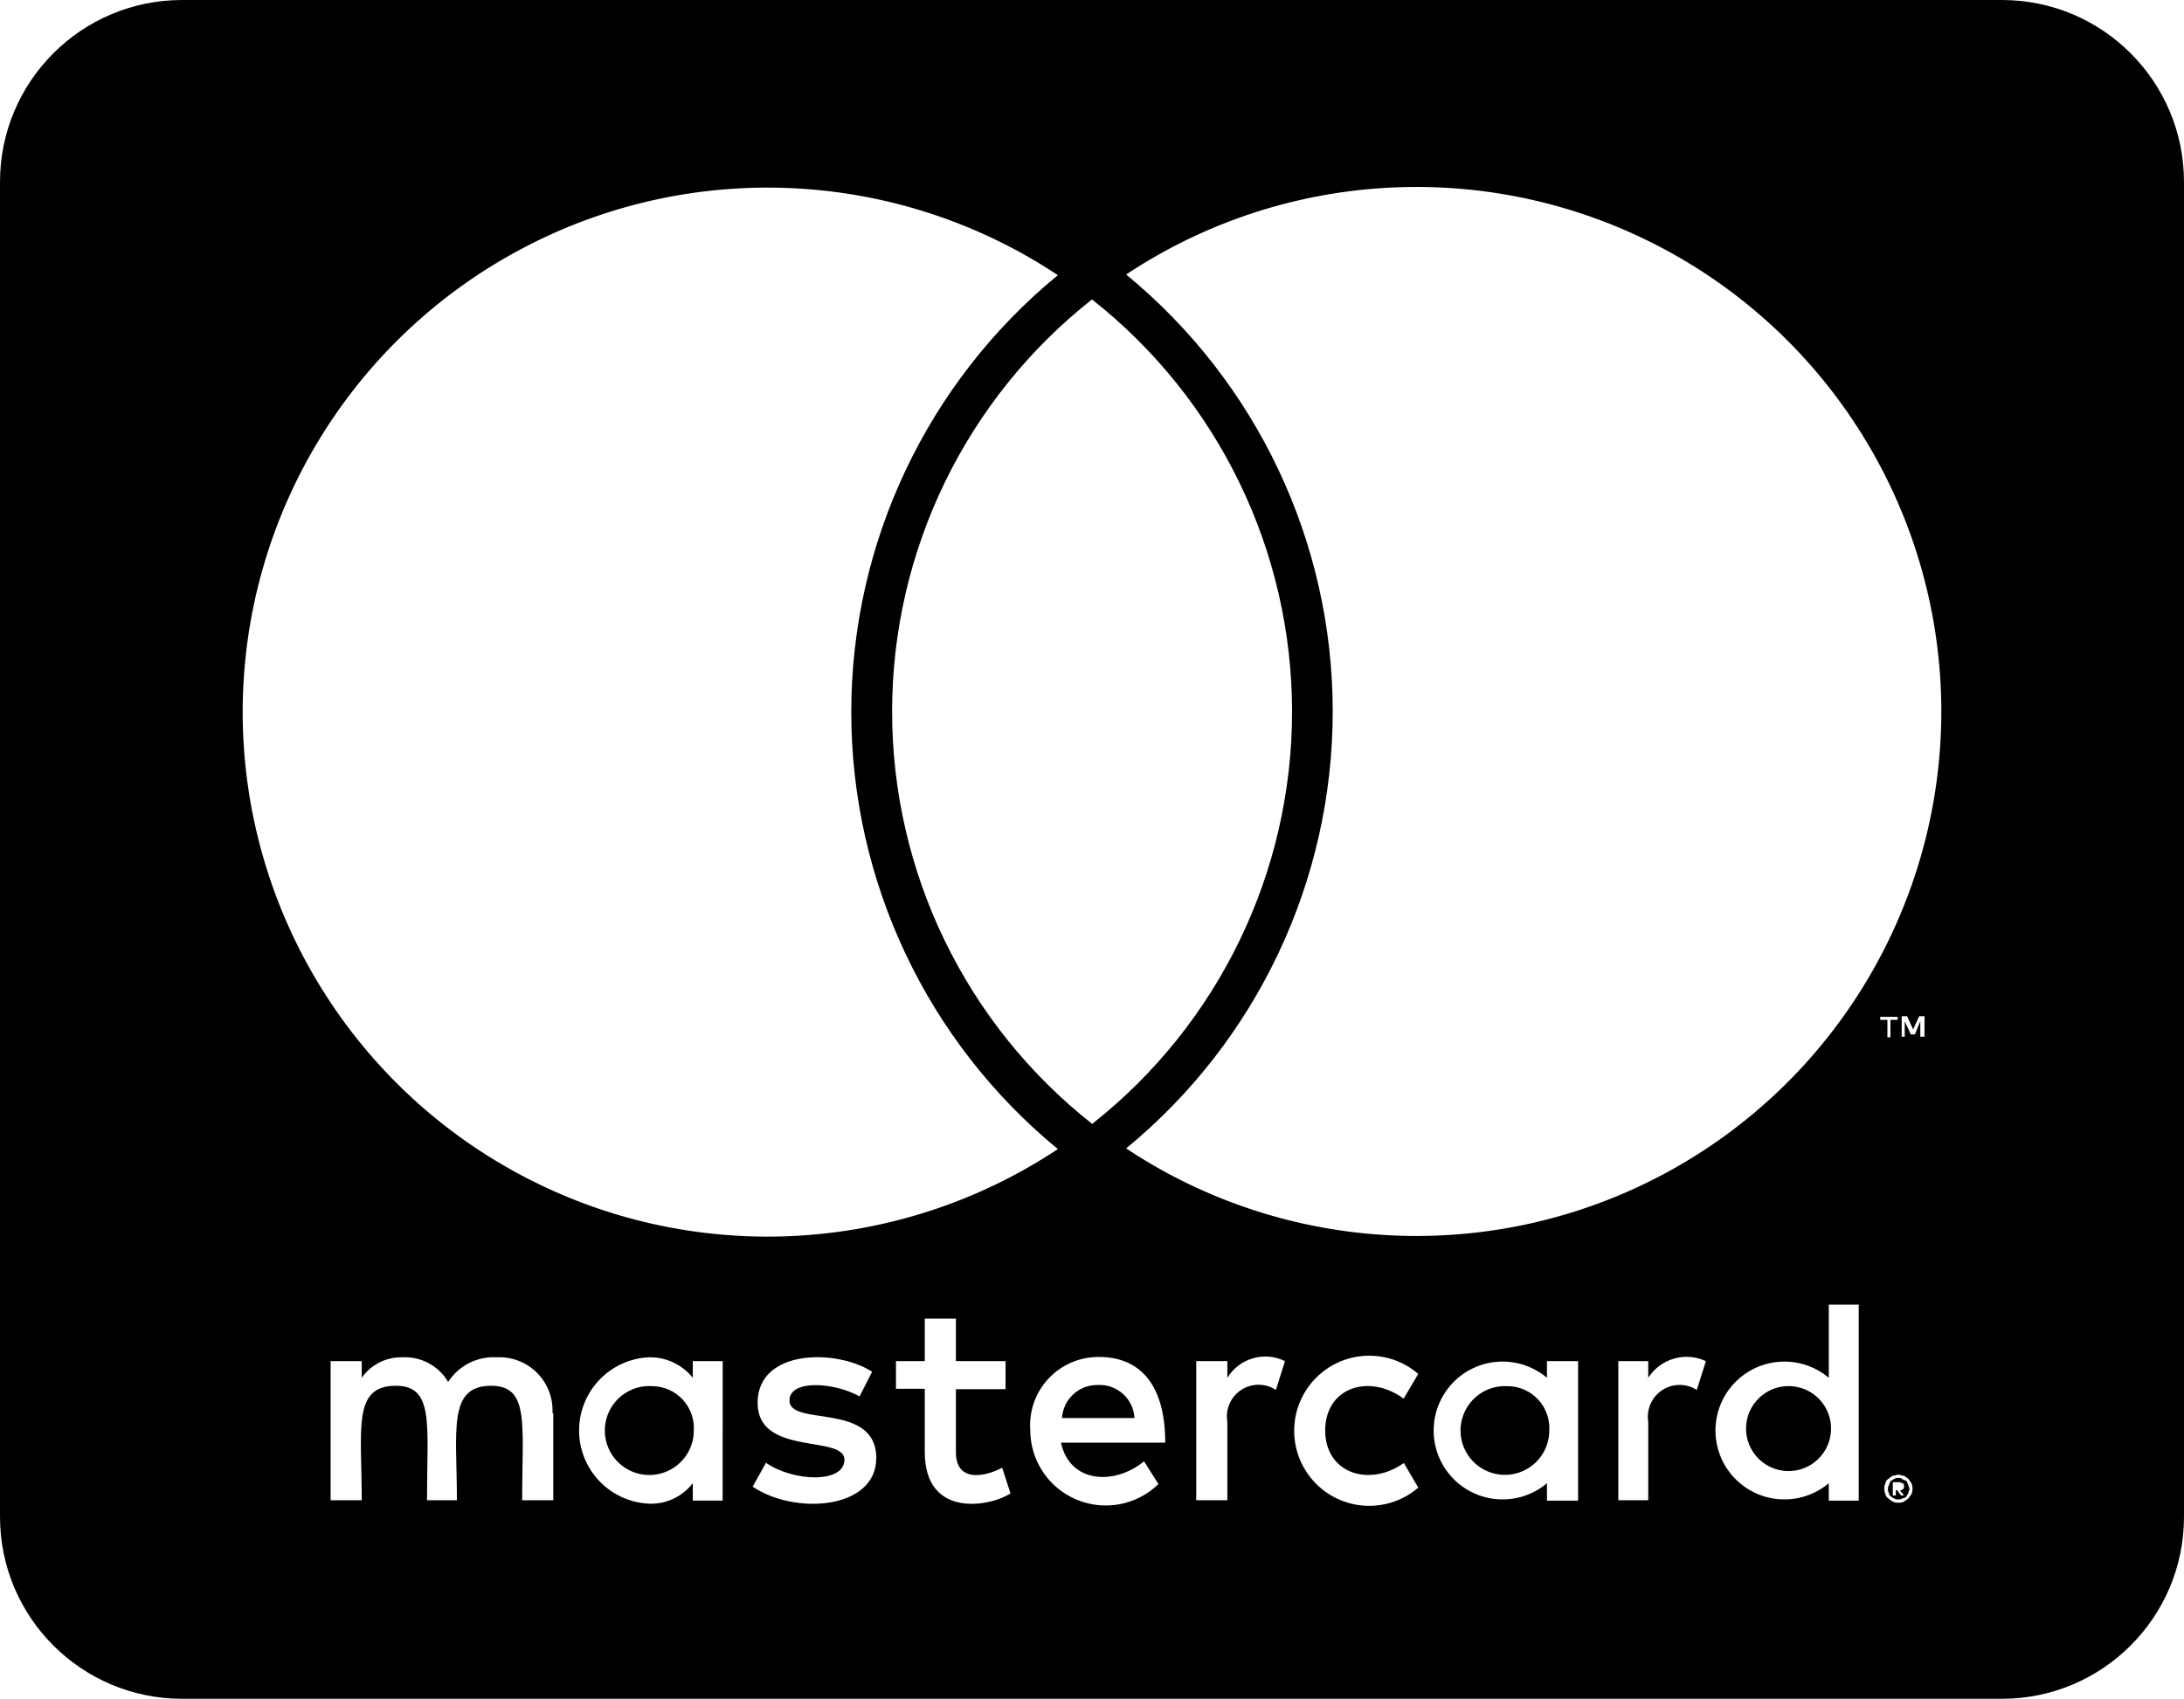
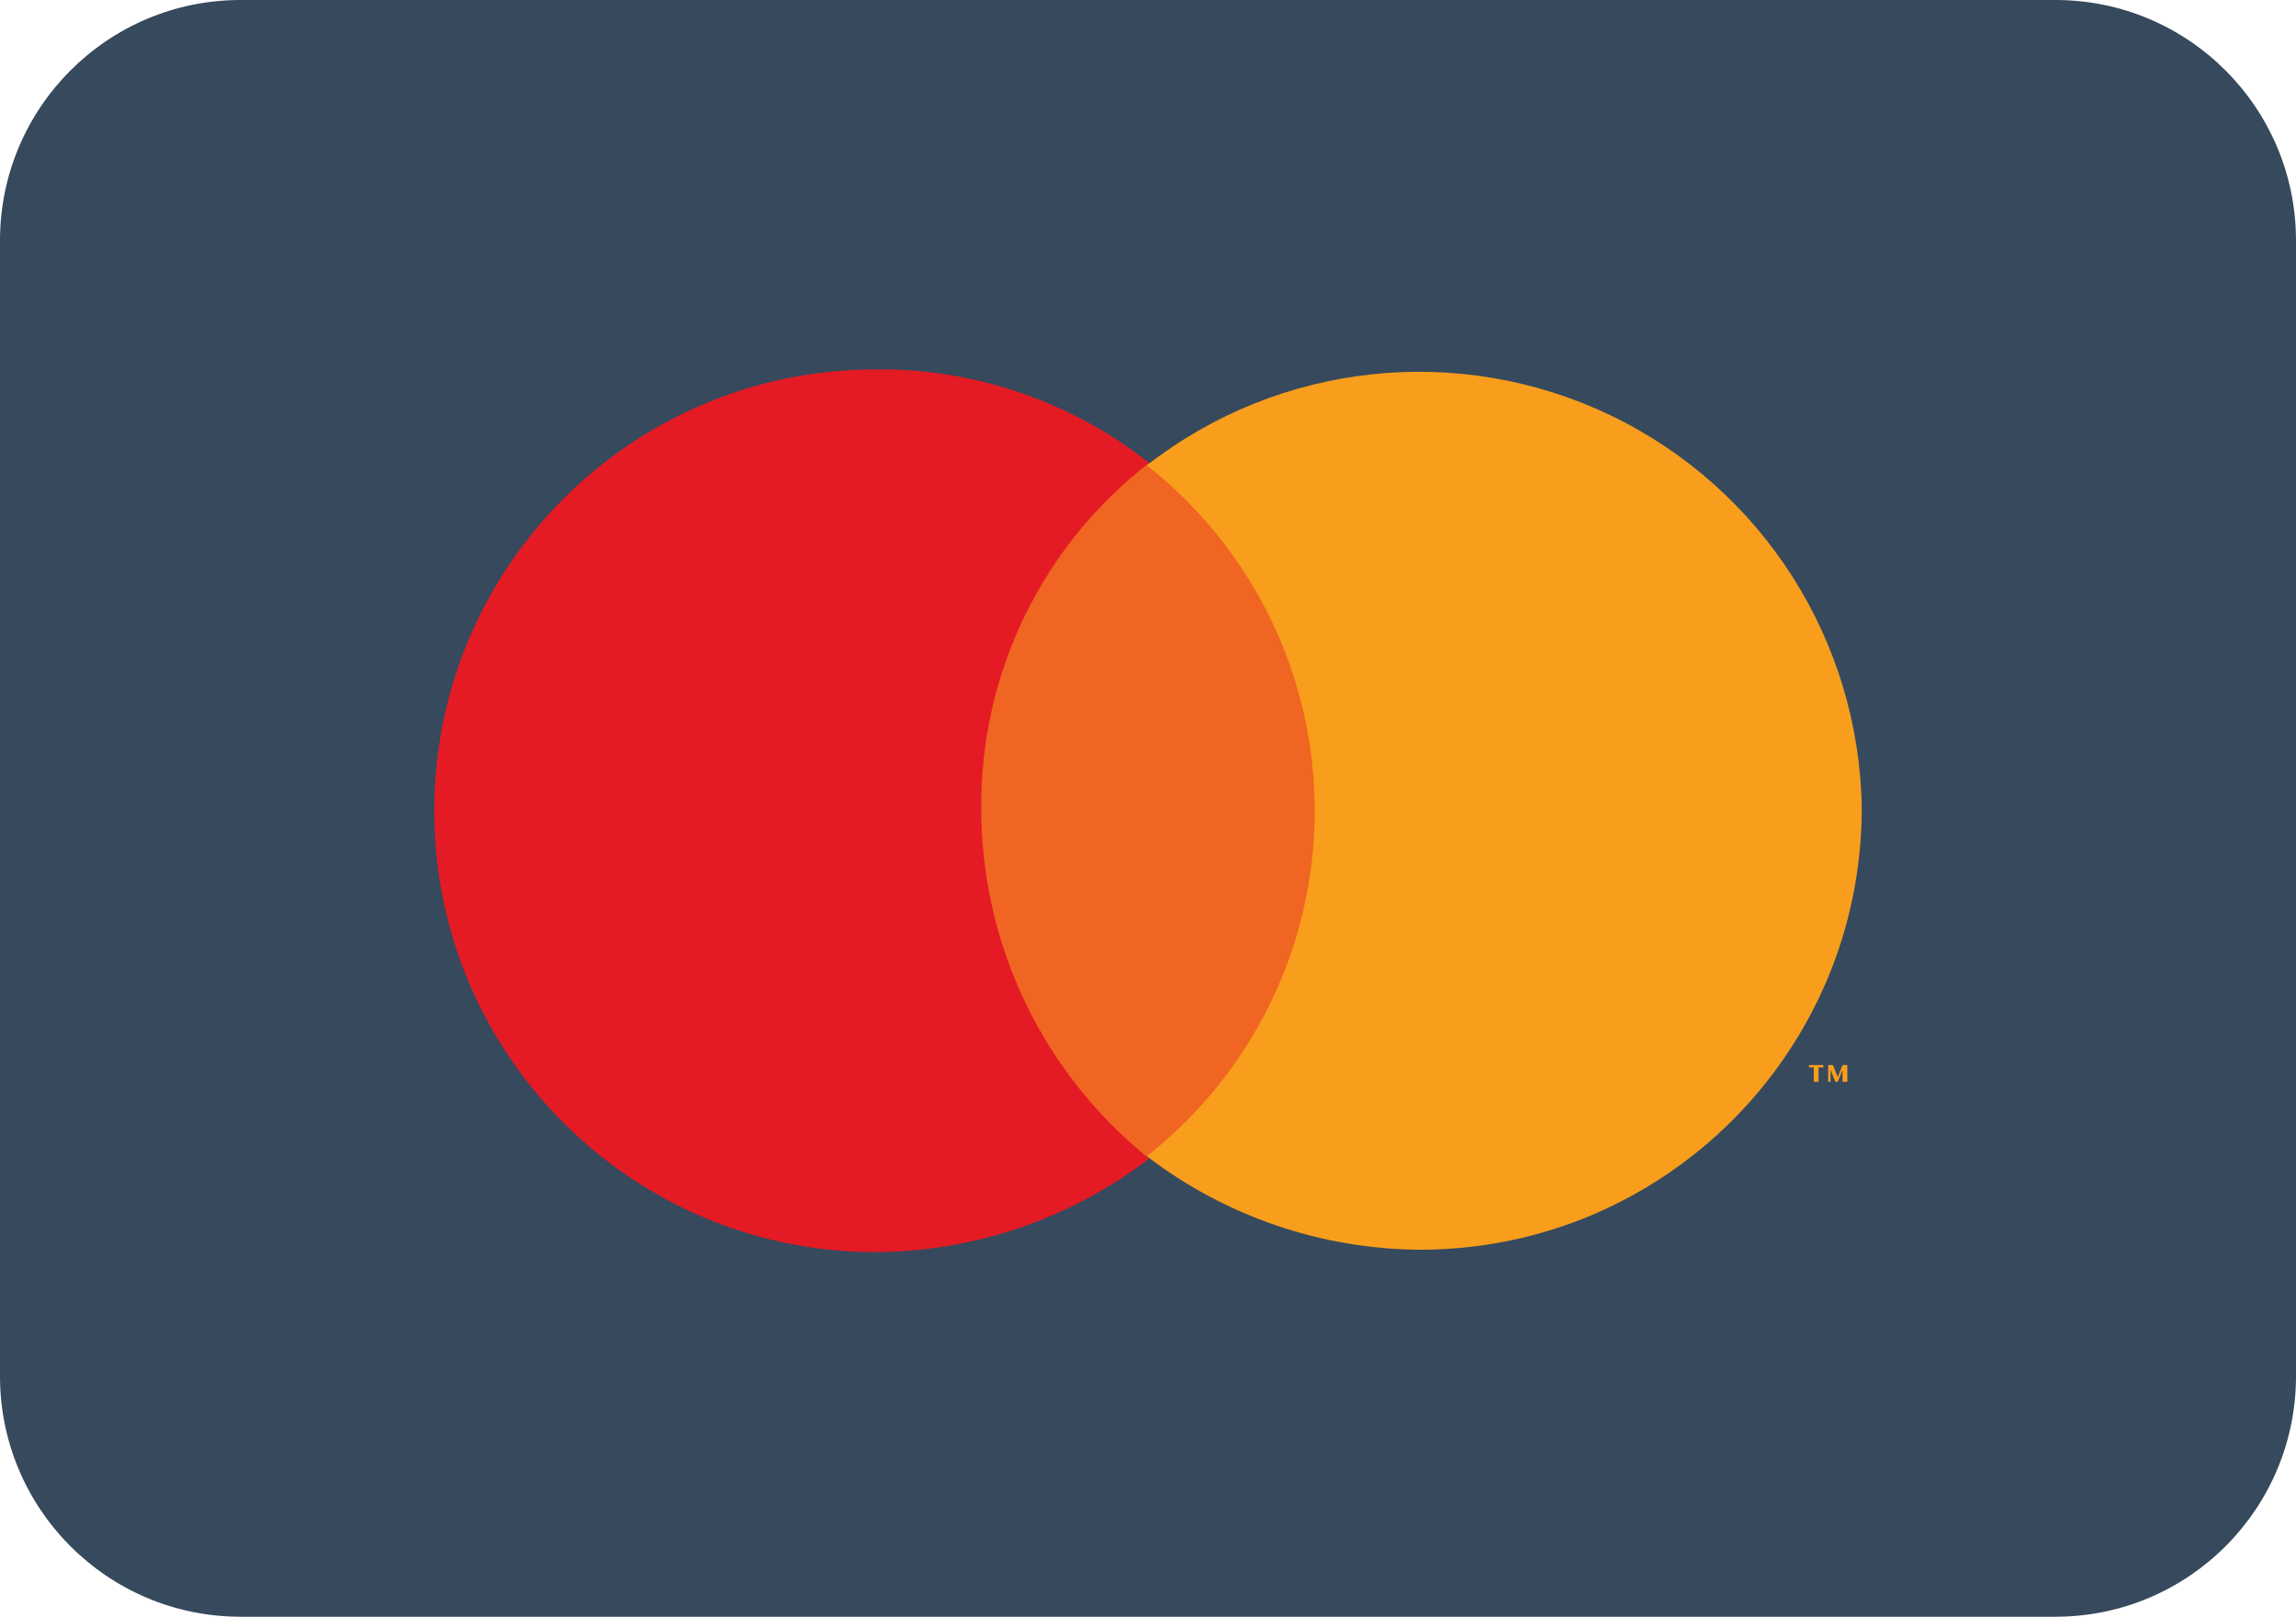
- <svg xmlns="http://www.w3.org/2000/svg" width="40.5" height="31.5" viewBox="0 0 40.5 31.5">
-   <path id="Icon_awesome-cc-mastercard" data-name="Icon awesome-cc-mastercard" d="M33.954,28.849a.788.788,0,1,1-.787-.823A.786.786,0,0,1,33.954,28.849ZM12.1,28.027a.825.825,0,1,0,.766.823A.778.778,0,0,0,12.1,28.027Zm8.262-.021a.652.652,0,0,0-.668.612h1.343A.646.646,0,0,0,20.363,28.005Zm7.58.021a.823.823,0,1,0,.788.823A.778.778,0,0,0,27.942,28.027Zm7.446,1.835c0,.021.021.035.021.077,0,.021-.021.035-.021.077a.247.247,0,0,0-.035.056.091.091,0,0,1-.077.035c-.021.021-.035.021-.077.021a.139.139,0,0,1-.077-.021c-.021,0-.035-.021-.056-.035s-.035-.035-.035-.056a.128.128,0,0,1-.021-.077c0-.035,0-.056.021-.077a.132.132,0,0,1,.035-.077.247.247,0,0,1,.056-.035.128.128,0,0,1,.077-.021c.035,0,.056,0,.077.021s.056.021.077.035S35.367,29.827,35.388,29.862Zm-.155.1c.035,0,.035-.021.056-.021a.086.086,0,0,0,0-.112c-.021,0-.035-.021-.077-.021H35.1v.246h.056v-.1h.021l.077.1h.056l-.077-.091ZM40.5,5.7v24.75a3.376,3.376,0,0,1-3.375,3.375H3.375A3.376,3.376,0,0,1,0,30.445V5.7A3.376,3.376,0,0,1,3.375,2.32h33.75A3.376,3.376,0,0,1,40.5,5.7Zm-36,9.816a9.734,9.734,0,0,0,15.117,8.114,10.486,10.486,0,0,1,0-16.207A9.734,9.734,0,0,0,4.5,15.511Zm15.75,7.65a9.735,9.735,0,0,0,0-15.293A9.735,9.735,0,0,0,20.25,23.161ZM10.245,28.526a.985.985,0,0,0-1.034-1.034,1,1,0,0,0-.9.457.932.932,0,0,0-.858-.457.893.893,0,0,0-.745.38v-.309H6.131v2.58h.577c0-1.329-.176-2.123.633-2.123.717,0,.577.717.577,2.123h.555c0-1.287-.176-2.123.633-2.123.717,0,.577.7.577,2.123h.577V28.526Zm3.157-.963h-.555v.309a1.013,1.013,0,0,0-.823-.38,1.359,1.359,0,0,0,0,2.714.975.975,0,0,0,.823-.38v.323H13.4Zm2.848,1.8c0-1.055-1.61-.577-1.61-1.069,0-.4.837-.337,1.3-.077l.232-.457c-.661-.429-2.123-.422-2.123.577s1.61.584,1.61,1.055c0,.443-.949.408-1.455.056l-.246.443C14.745,30.424,16.249,30.312,16.249,29.362Zm2.489.654-.155-.478c-.267.148-.858.309-.858-.288V28.083h.921v-.52h-.921v-.788h-.577v.788h-.534v.513h.534V29.25c0,1.237,1.216,1.013,1.589.766Zm.935-.942h1.934c0-1.139-.52-1.589-1.223-1.589a1.266,1.266,0,0,0-1.28,1.357,1.4,1.4,0,0,0,2.377,1l-.267-.422c-.548.45-1.378.408-1.54-.345Zm4.155-1.512a.825.825,0,0,0-1.069.309v-.309h-.577v2.58h.577V28.688a.587.587,0,0,1,.9-.591l.169-.534Zm.745,1.287c0-.8.816-1.062,1.455-.591L26.3,27.8a1.392,1.392,0,1,0,0,2.109l-.267-.457C25.383,29.911,24.574,29.637,24.574,28.849Zm4.69-1.287h-.577v.309a1.278,1.278,0,1,0,0,1.955v.323h.577V27.563Zm2.37,0a.845.845,0,0,0-1.069.309v-.309h-.555v2.58h.555V28.688a.59.59,0,0,1,.9-.591l.169-.534Zm2.834-1.048h-.555v1.357a1.278,1.278,0,1,0,0,1.955v.323h.555ZM35,21.234v.323h.056v-.323h.134v-.056h-.323v.056H35Zm.464,8.7a.214.214,0,0,0-.021-.112c-.021-.021-.035-.056-.056-.077s-.056-.035-.077-.056c-.035,0-.077-.021-.112-.021a.747.747,0,0,1-.1.021.367.367,0,0,0-.077.056.11.11,0,0,0-.056.077.214.214,0,0,0-.021.112.2.2,0,0,0,.021.1.11.11,0,0,0,.056.077.244.244,0,0,0,.077.056.191.191,0,0,0,.1.021.214.214,0,0,0,.112-.021c.021-.021.056-.035.077-.056s.035-.056.056-.077A.2.2,0,0,0,35.466,29.939Zm.225-8.768h-.1l-.112.246-.112-.246h-.1v.38h.056v-.288l.112.246h.077l.1-.246v.288h.077ZM36,15.511a9.734,9.734,0,0,0-15.117-8.1,10.486,10.486,0,0,1,0,16.207A9.734,9.734,0,0,0,36,15.511Z" transform="translate(0 -2.32)" />
+ <svg xmlns="http://www.w3.org/2000/svg" width="95.7" height="67.4" viewBox="0 0 95.7 67.4">
+   <g id="ms" transform="translate(-294.7 -172)">
+     <path id="XMLID_5_" d="M380.4,239.4H304.7a10.029,10.029,0,0,1-10-10V182a10.029,10.029,0,0,1,10-10h75.7a10.029,10.029,0,0,1,10,10v47.4A10.029,10.029,0,0,1,380.4,239.4Z" fill="#36495d" />
+     <g id="XMLID_3_">
+       <rect id="XMLID_41_" width="16.1" height="28.9" transform="translate(334.5 191.3)" fill="#f16522" />
+       <path id="XMLID_40_" d="M335.6,205.7a18.008,18.008,0,0,1,7-14.4,18.081,18.081,0,0,0-11.4-3.9,18.4,18.4,0,1,0,0,36.8,18.909,18.909,0,0,0,11.4-3.9,18.7,18.7,0,0,1-7-14.6" fill="#e41b24" />
+       <path id="XMLID_20_" d="M372.3,205.7a18.415,18.415,0,0,1-18.4,18.4,18.909,18.909,0,0,1-11.4-3.9,18.311,18.311,0,0,0,0-28.8,18.455,18.455,0,0,1,29.8,14.3m-1.8,11.4v-.6h.2v-.1h-.6v.1h.2v.6Zm1.2,0v-.7h-.2l-.2.5-.2-.5h-.2v.7h.1v-.5l.2.5h.1l.2-.5v.5Z" fill="#f89e1c" />
+     </g>
+   </g>
</svg>
